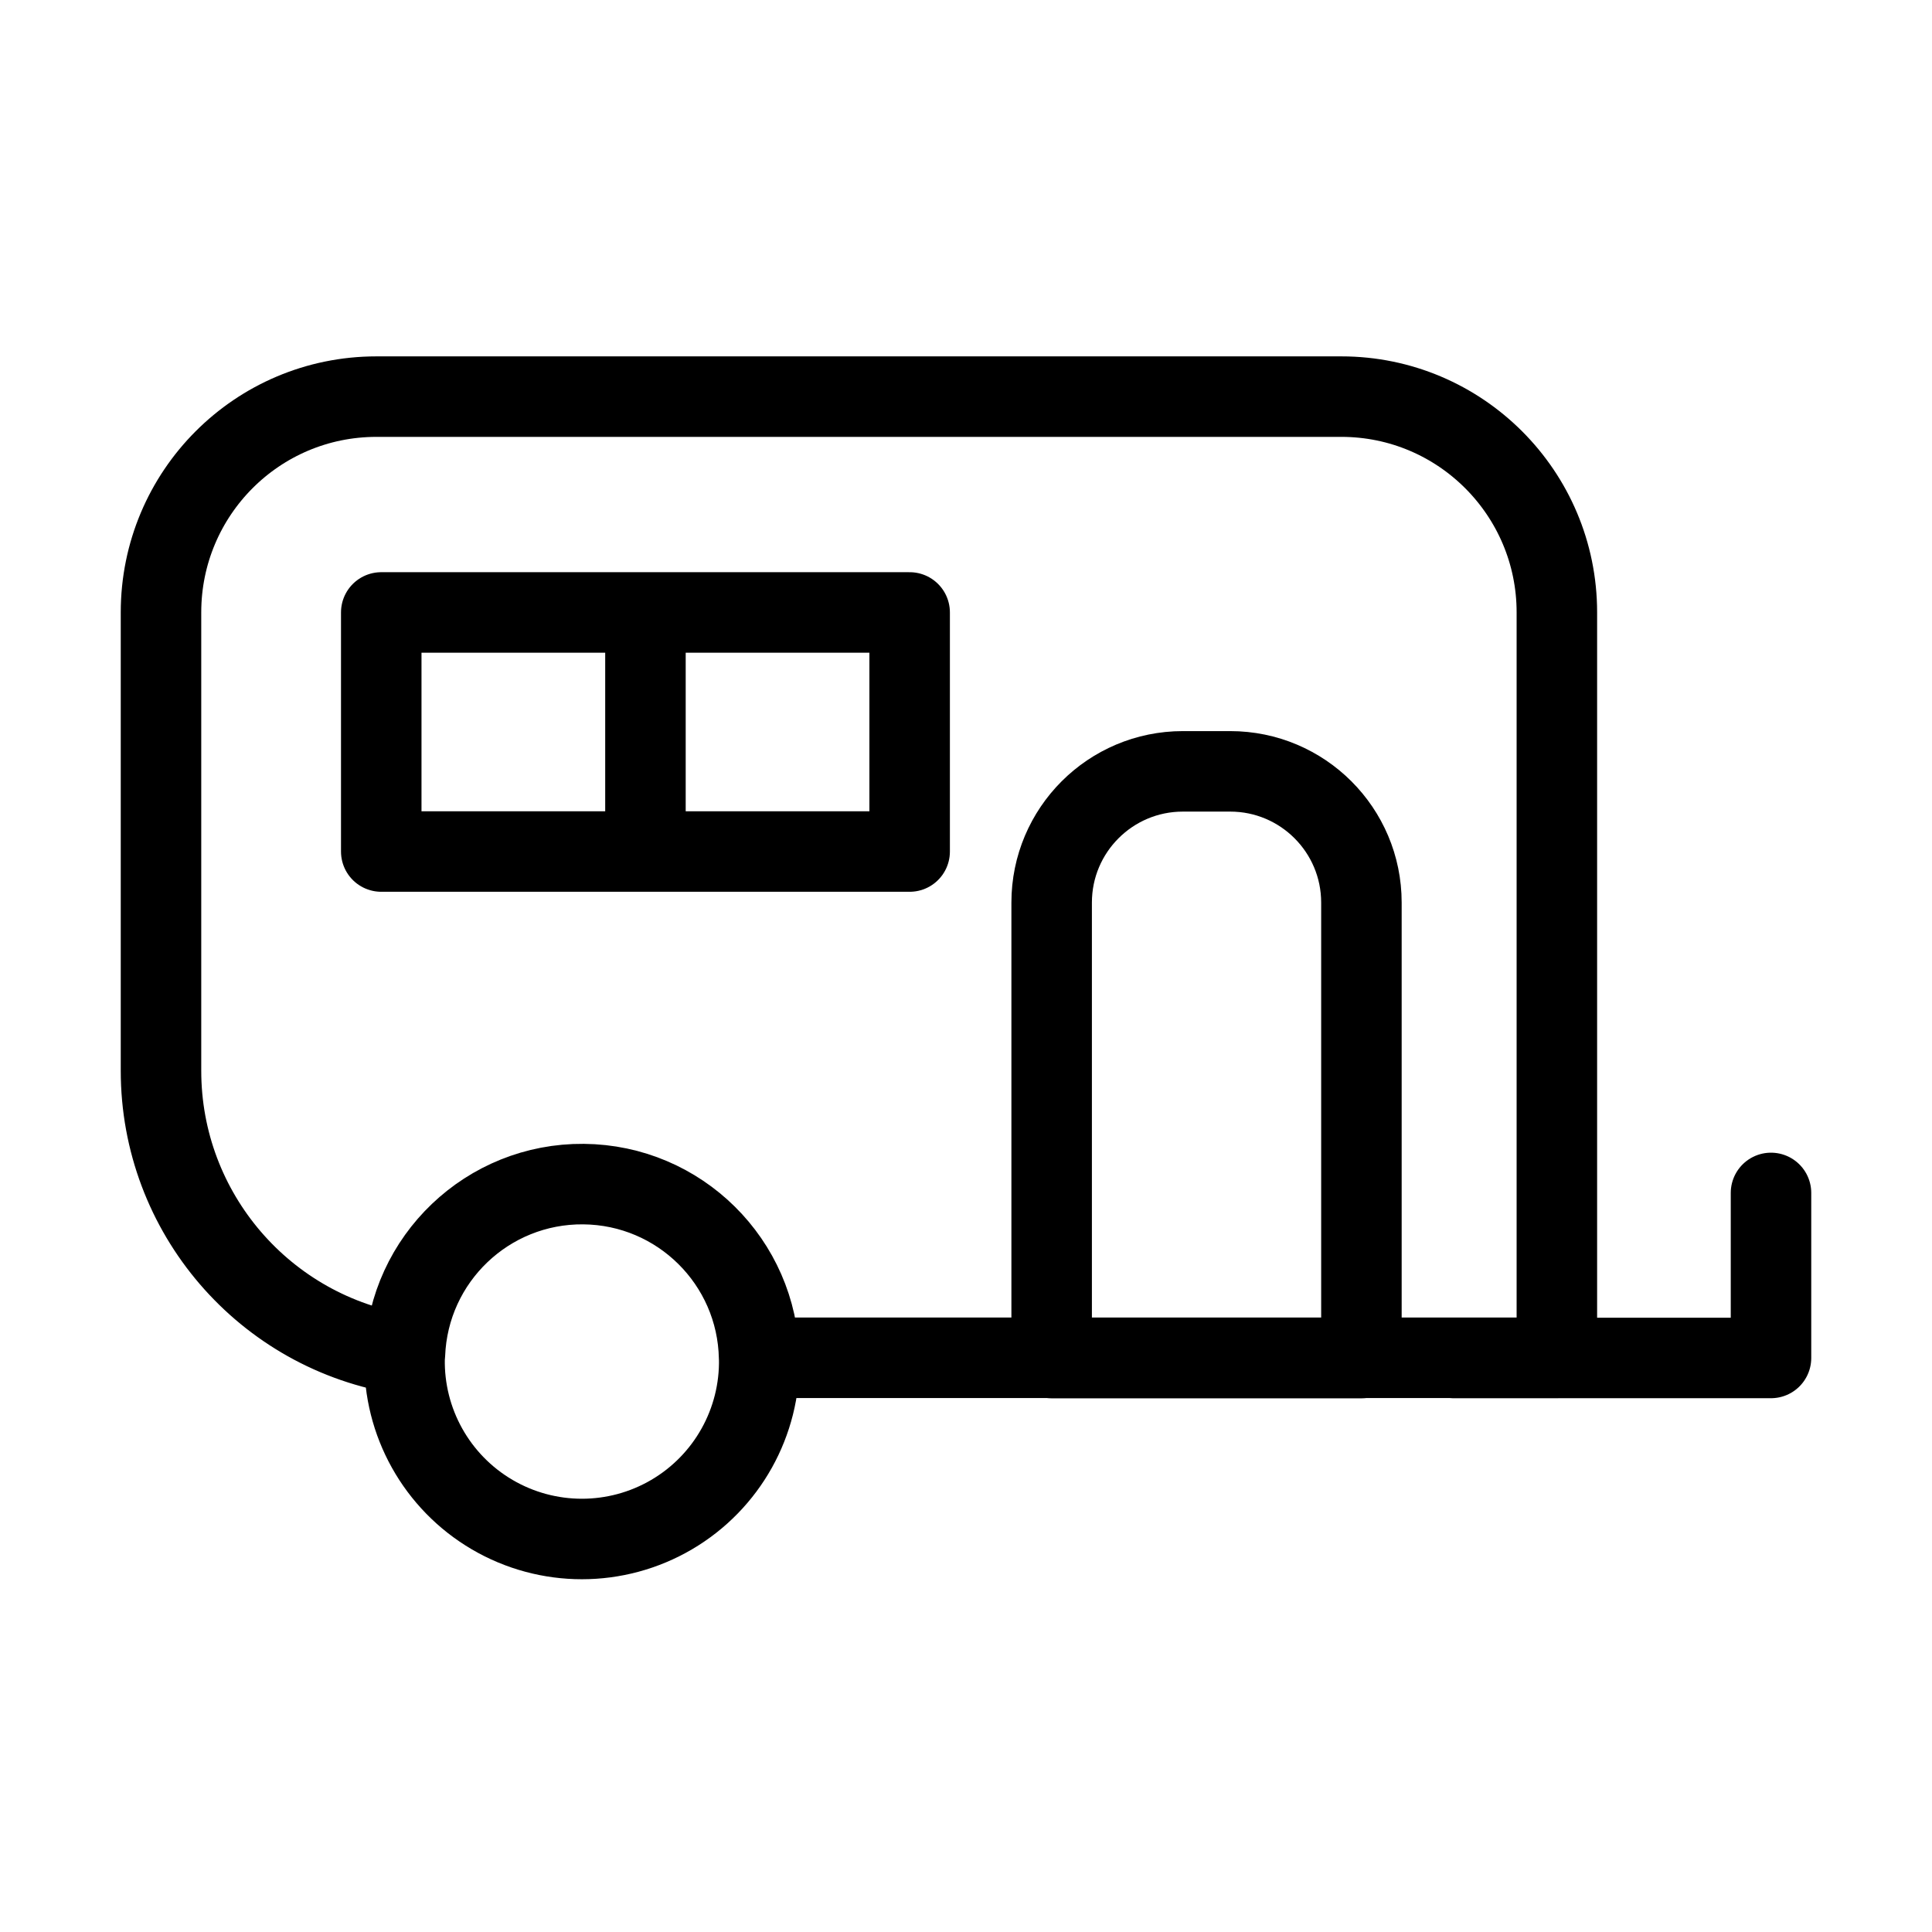
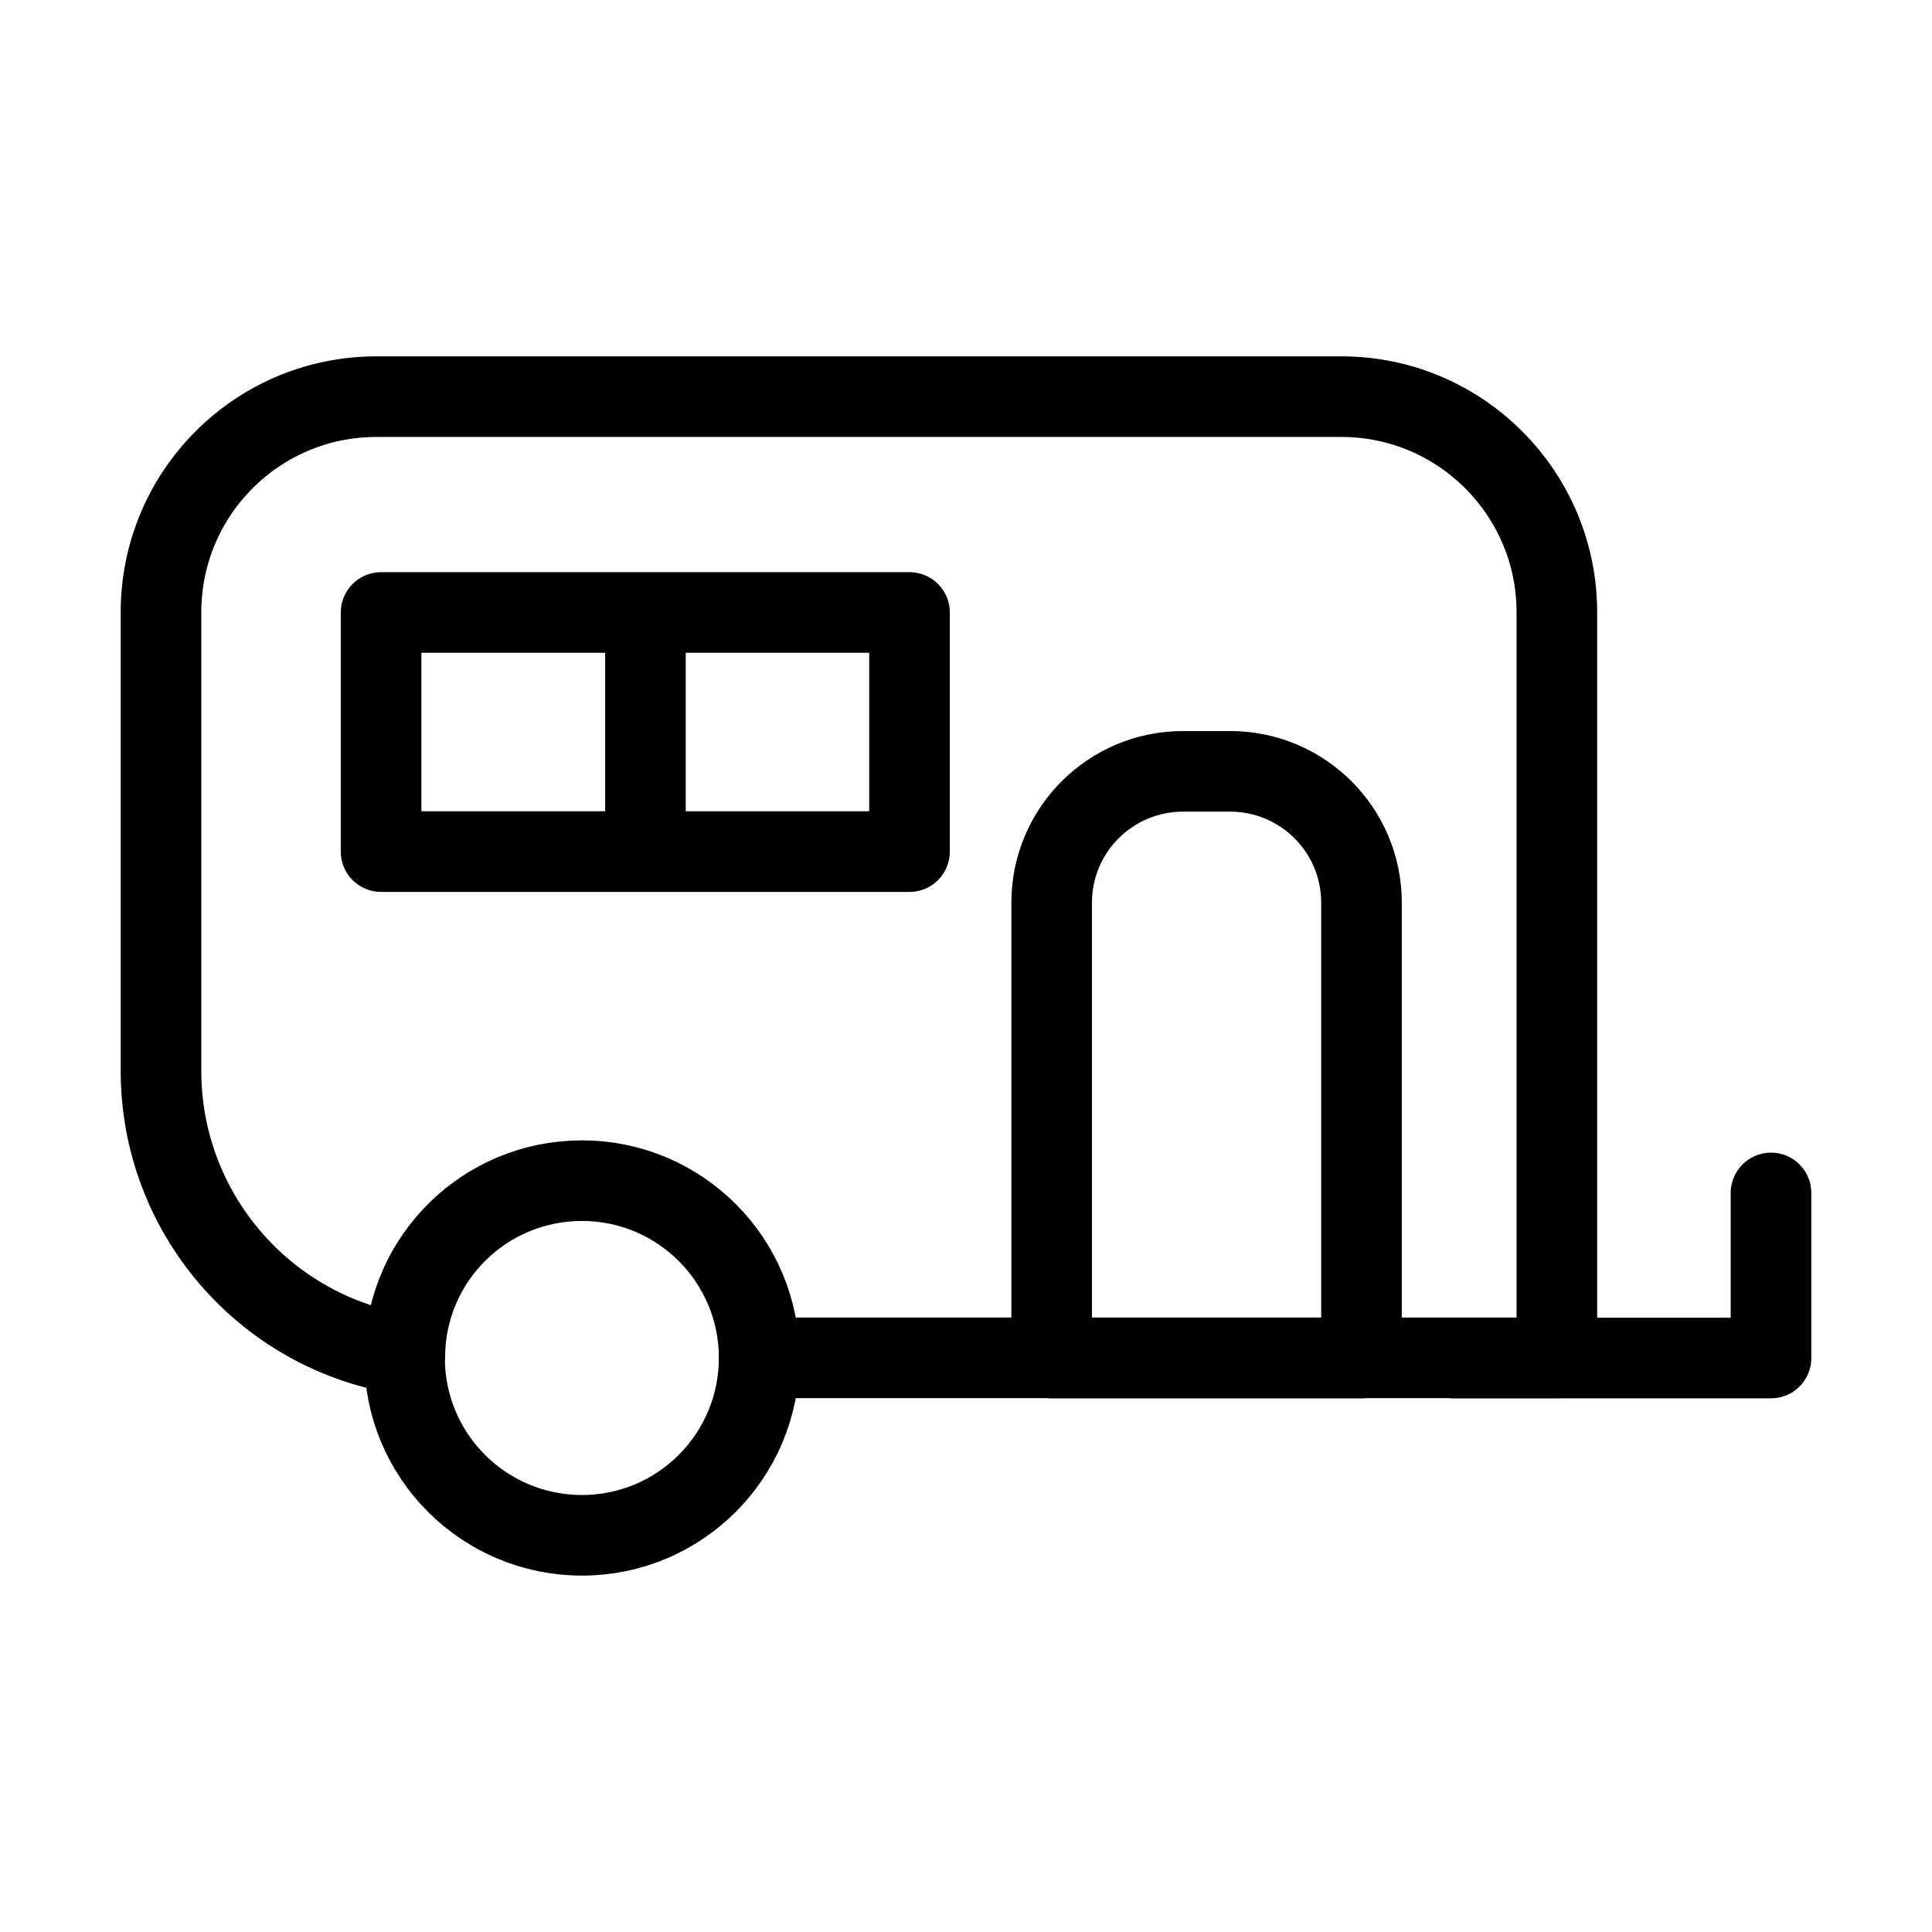
- <svg xmlns="http://www.w3.org/2000/svg" fill-rule="evenodd" stroke-linecap="round" stroke-linejoin="round" stroke-miterlimit="10" clip-rule="evenodd" viewBox="0 0 24 24" stroke-width="1.0" stroke="currentColor" aria-hidden="true">
-   <path fill="none" d="M16.913 16.87h-3.849v-5.658c0-.9.73-1.63 1.63-1.63h.588c.9 0 1.63.73 1.63 1.63v5.657z" />
-   <path fill="none" d="M19.34 7.607v9.26H9.43a2.201 2.201 0 00-4.4-.04A3.565 3.565 0 012 13.3V7.607c0-1.48 1.196-2.68 2.676-2.68h11.987c1.477 0 2.677 1.2 2.677 2.68zM5.029 16.827c-.003.013-.003.028-.003.041a2.203 2.203 0 104.405 0" />
-   <path fill="none" d="M11.3 7.608H4.736v2.97H11.3zM22 14.819v2.05h-3.94M8.018 7.728v2.528" />
+ <svg xmlns="http://www.w3.org/2000/svg" xml:space="preserve" style="fill-rule:evenodd;clip-rule:evenodd;stroke-linecap:round;stroke-linejoin:round;stroke-miterlimit:10" viewBox="0 0 24 24" stroke-width="1.5" stroke="currentColor" aria-hidden="true" data-slot="icon">
+   <path d="M0 23.144h-12.223V5.178A5.18 5.18 0 0 1-7.044 0h1.866A5.18 5.18 0 0 1 0 5.178z" style="fill:none;fill-rule:nonzero;stroke:#000;stroke-width:3.18px" transform="matrix(.31488 0 0 .31488 16.913 9.582)" />
+   <path d="M0-20.9V8.51h-31.47a6.99 6.99 0 0 0-6.99-6.99c-3.83 0-6.93 3.06-6.989 6.86a11.32 11.32 0 0 1-9.62-11.2V-20.9c0-4.7 3.799-8.51 8.5-8.51H-8.5c4.69 0 8.5 3.81 8.5 8.51" style="fill:none;fill-rule:nonzero;stroke:#000;stroke-width:3.18px" transform="matrix(.31488 0 0 .31488 19.34 14.188)" />
+   <path d="M0-7.13c-.011.04-.011.09-.011.13 0 3.87 3.131 7 7 7 3.861 0 6.99-3.13 6.99-7" style="fill:none;fill-rule:nonzero;stroke:#000;stroke-width:3.18px" transform="matrix(.31488 0 0 .31488 5.029 19.072)" />
+   <path d="M385.041 129.238h20.847v9.434h-20.847z" style="fill:none;stroke:#000;stroke-width:3.18px" transform="matrix(-.31488 0 0 .31488 132.54 -33.086)" />
+   <path d="M0-6.513V0h-12.514" style="fill:none;fill-rule:nonzero;stroke:#000;stroke-width:3.18px" transform="matrix(.31488 0 0 .31488 22 16.87)" />
+   <path d="M-4.014-4.014h8.028" style="fill:none;fill-rule:nonzero;stroke:#000;stroke-width:3.18px" transform="matrix(0 .31488 .31488 0 9.282 8.992)" />
</svg>
